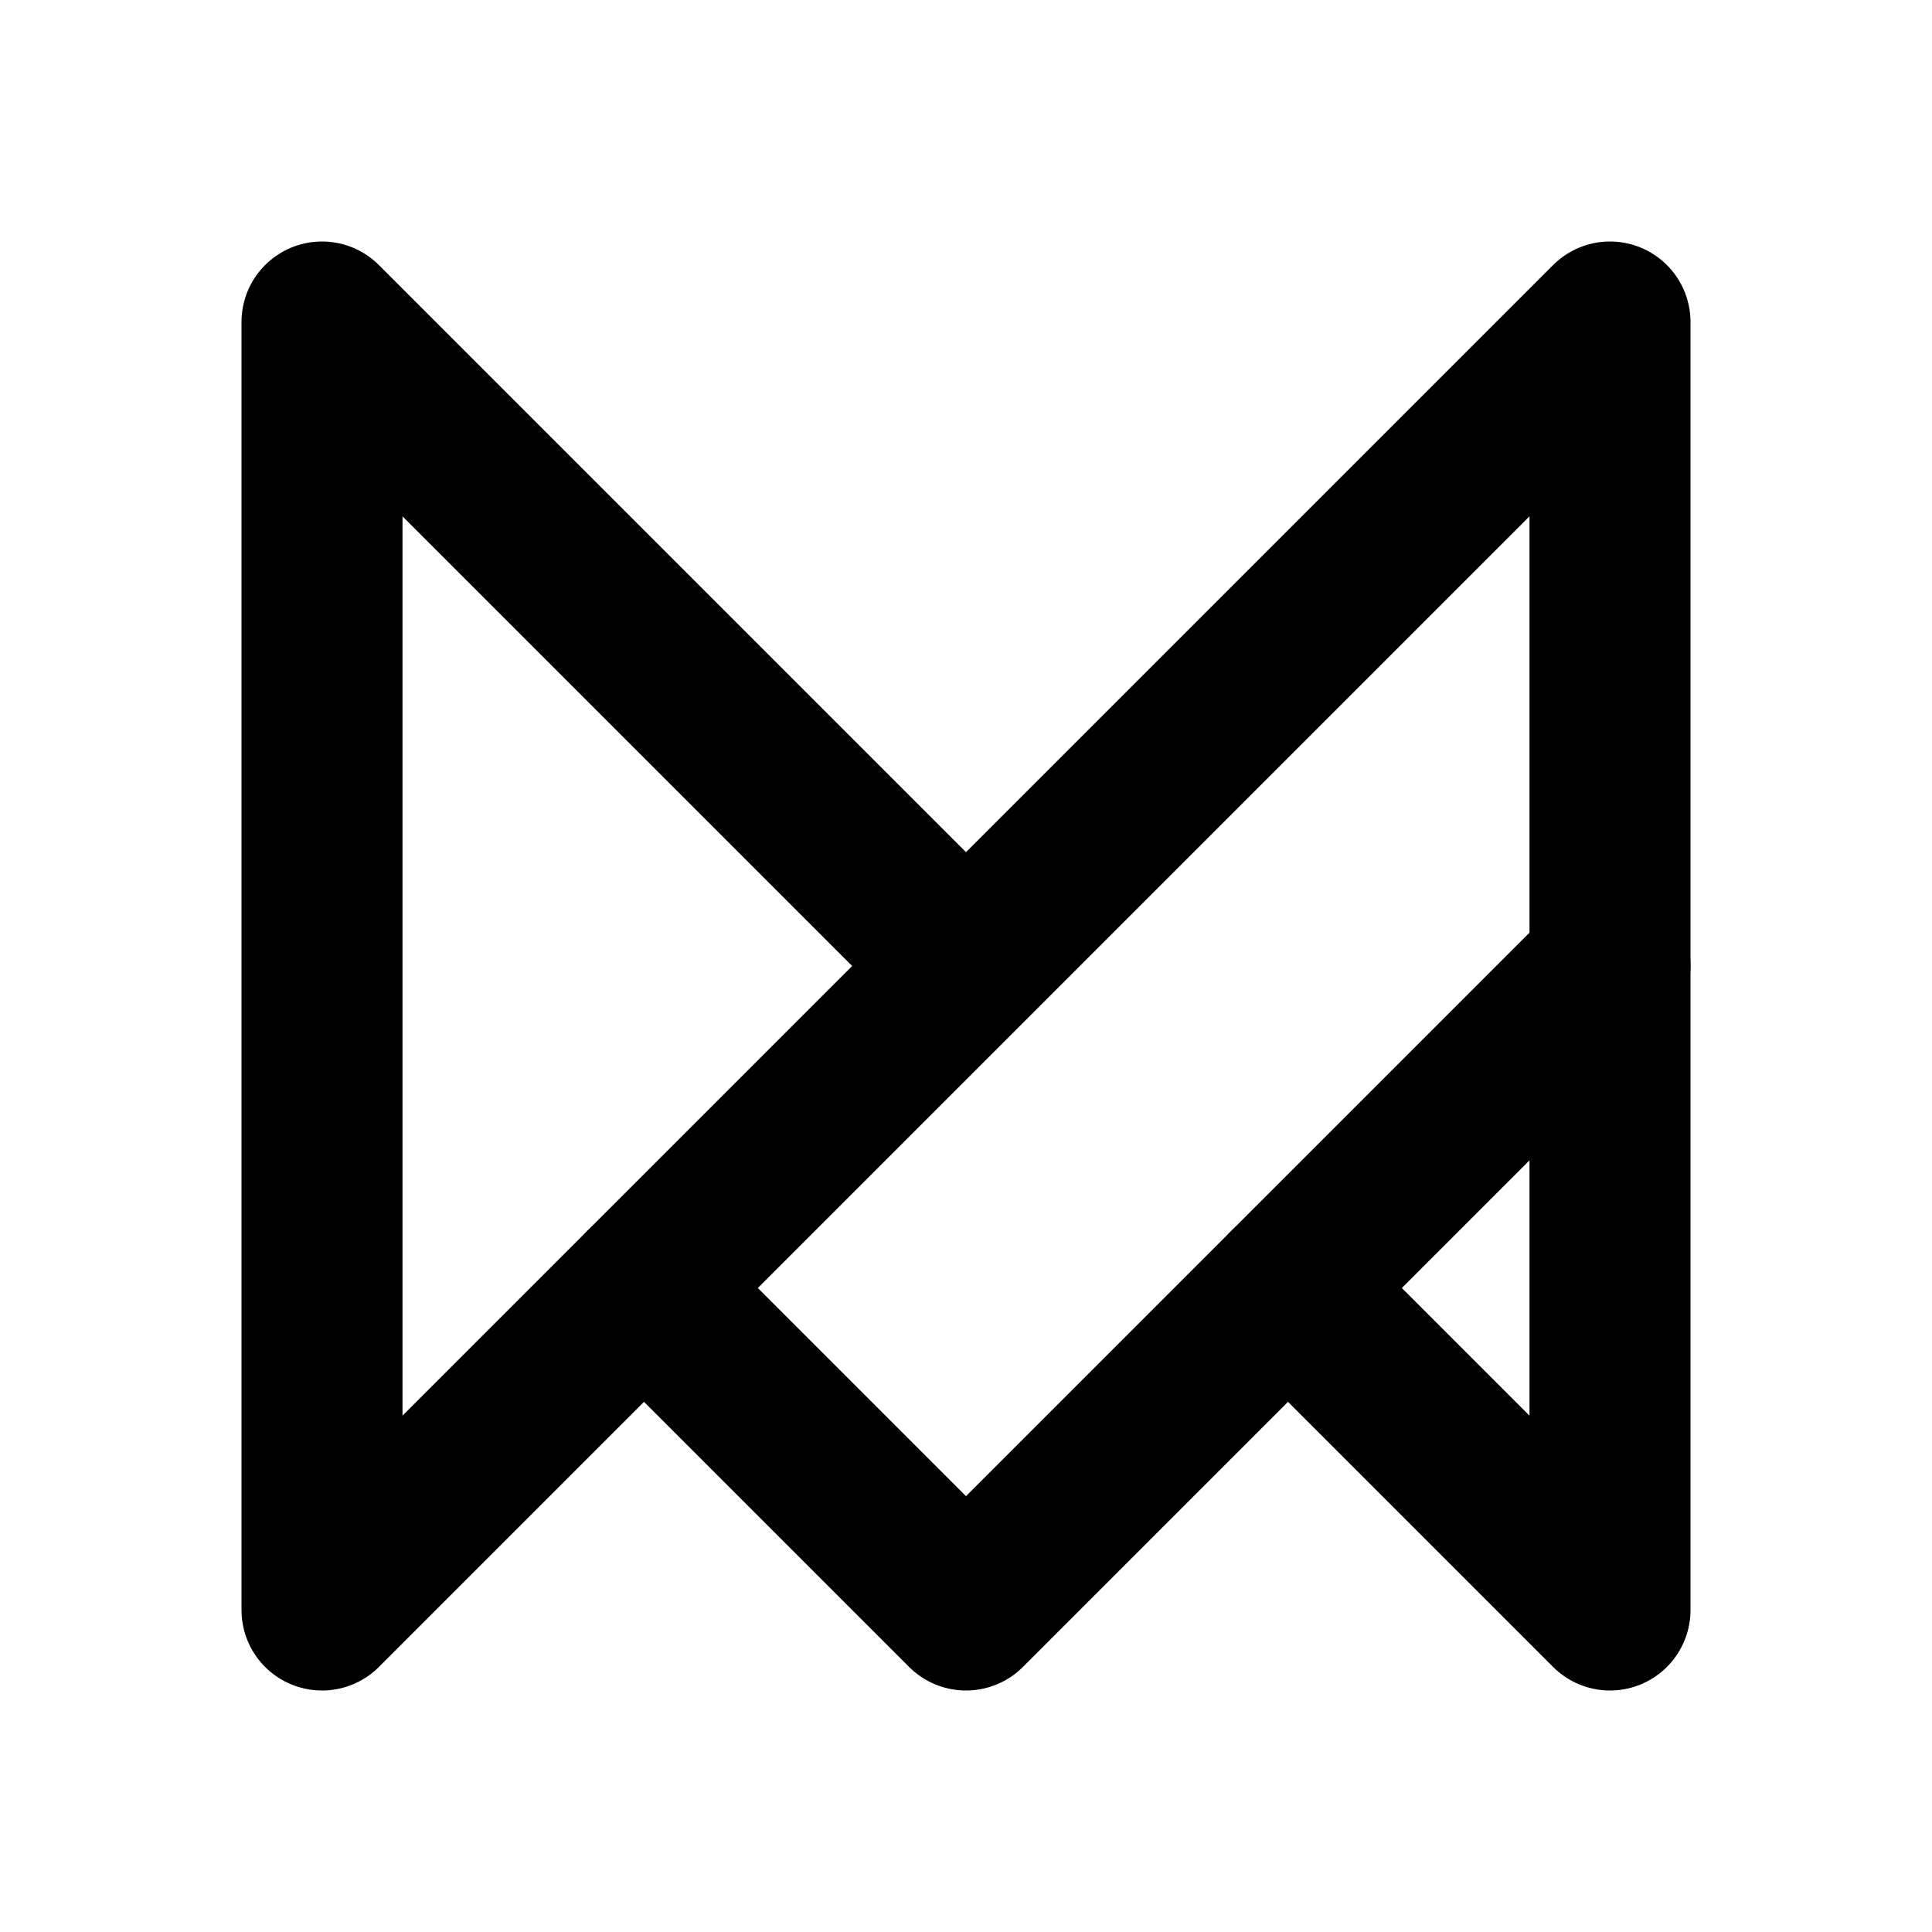
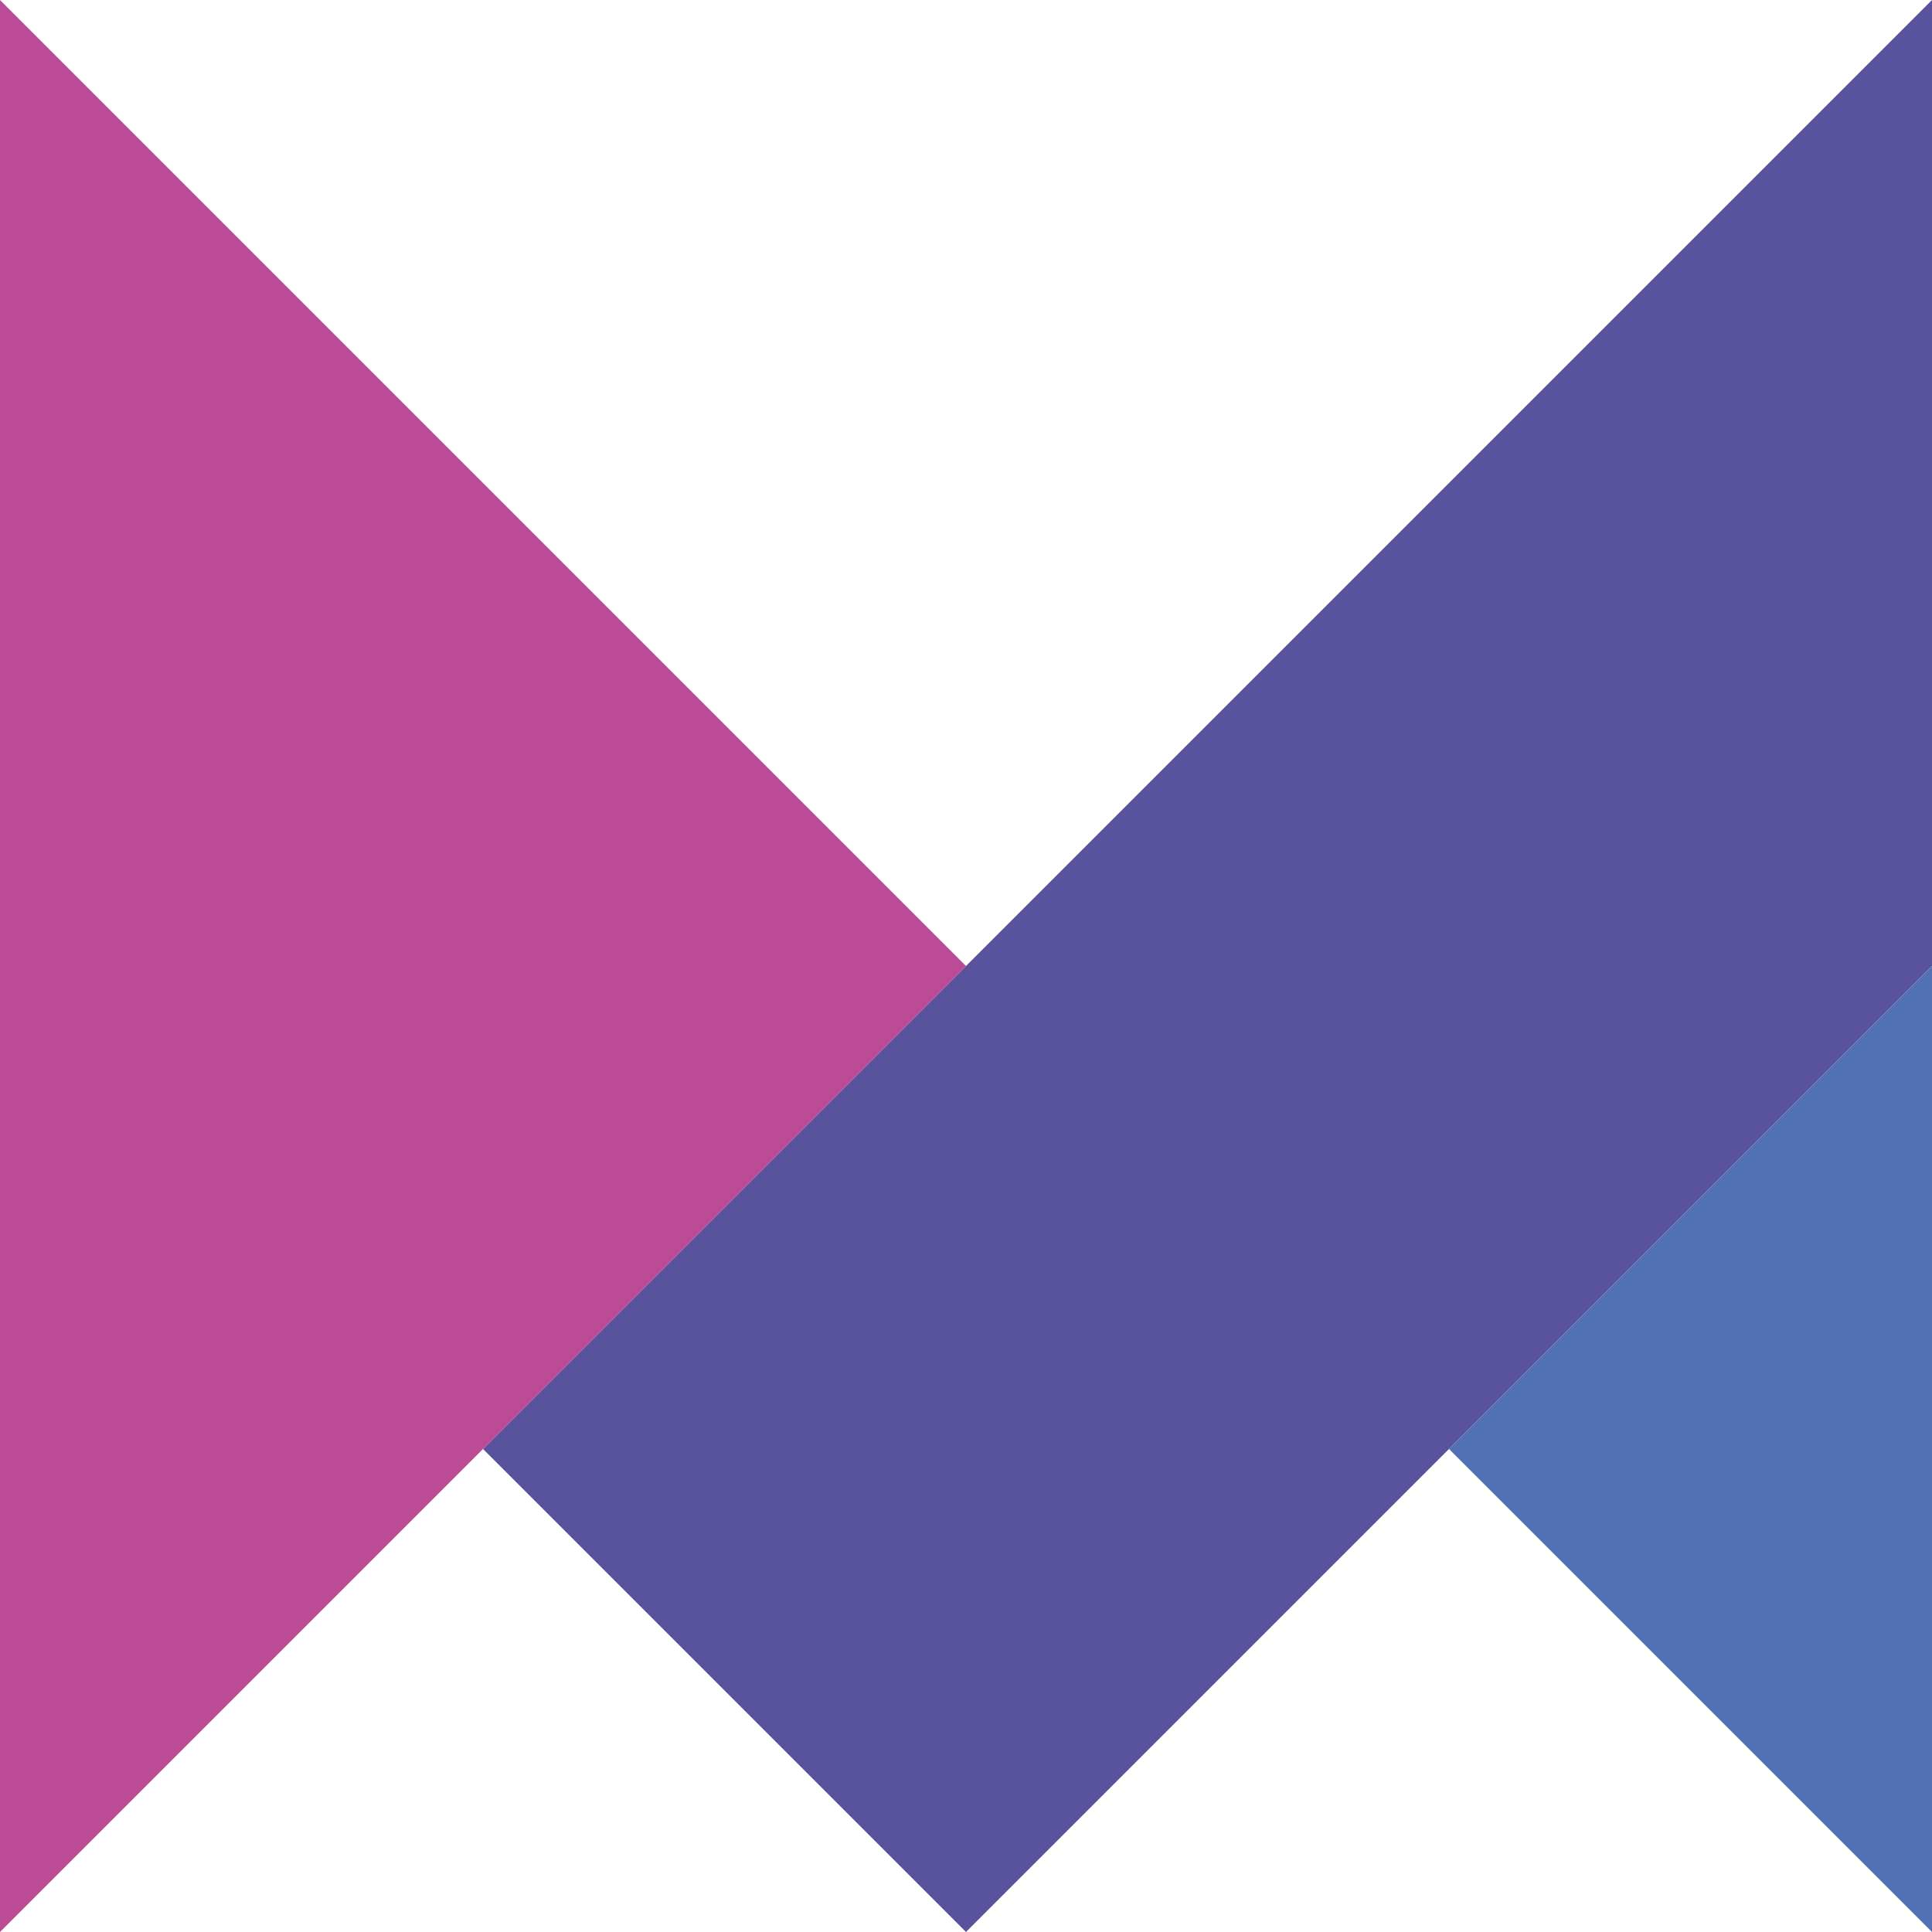
- <svg xmlns="http://www.w3.org/2000/svg" width="512" height="512" viewBox="0 0 24 24">
-   <g fill="none" stroke="currentColor" stroke-linecap="round" stroke-linejoin="round" stroke-width="2">
-     <path d="M12 12L4 4v16L20 4v16l-4-4" />
-     <path d="m20 12l-8 8l-4-4" />
-   </g>
+ <svg xmlns="http://www.w3.org/2000/svg" height="2500" viewBox="3.7 3.7 43.6 43.6" width="2500">
+   <path d="m47.3 3.7v21.8l-10.9 10.9-10.9 10.9-10.9-10.9 10.9-10.9v.1-.1z" fill="#59529d" />
+   <path d="m47.3 25.5v21.8l-10.9-10.9z" fill="#5271b4" />
+   <path d="m25.5 25.5-10.9 10.9-10.9 10.9v-43.6l10.9 10.9z" fill="#bb4b96" />
</svg>
